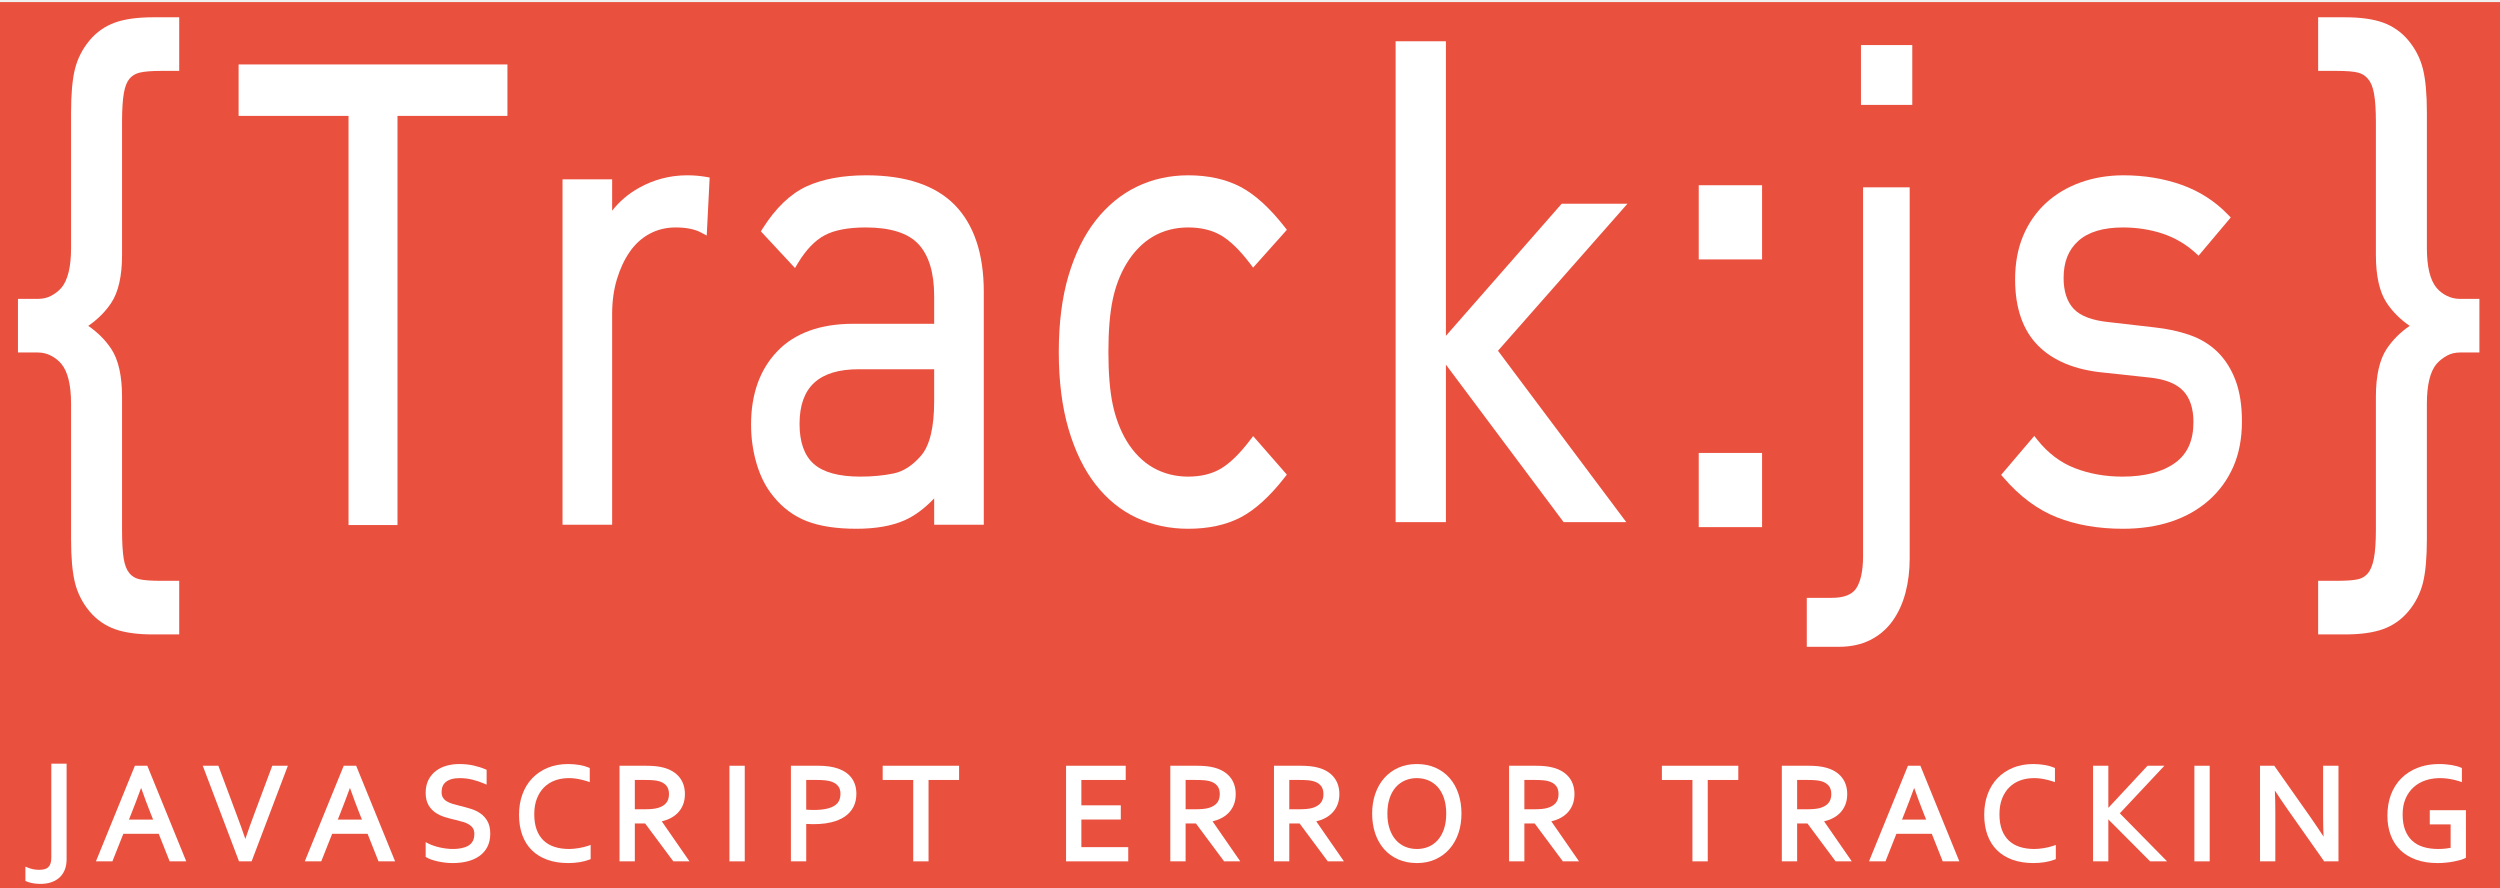
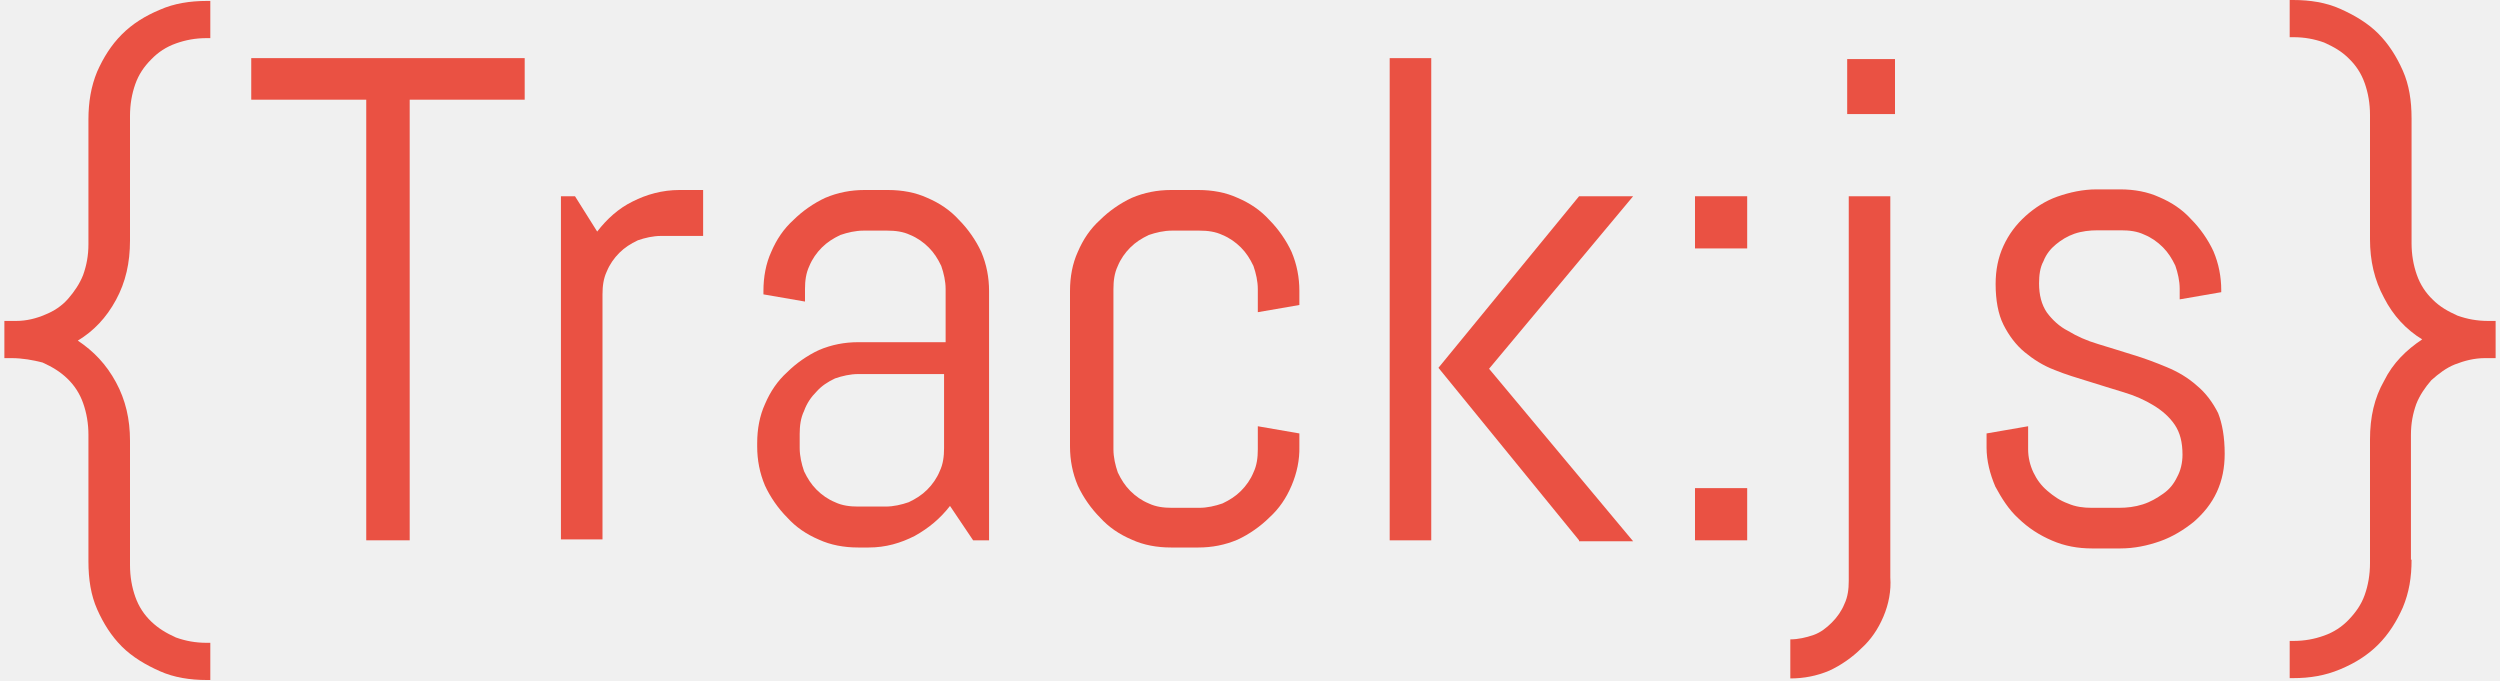
- <svg xmlns="http://www.w3.org/2000/svg" version="1.1" x="0px" y="0px" width="1199.875px" height="425.952px" viewBox="0 0 1199.875 425.952" enable-background="new 0 0 1199.875 425.952" xml:space="preserve">
-   <g id="Layer_1">
- </g>
-   <g id="Layer_3">
-     <rect y="1" fill="#EA503E" width="1199.875" height="426.09" />
-   </g>
-   <g id="Layer_2">
+ <svg xmlns="http://www.w3.org/2000/svg" version="1.1" id="Layer_1" x="0px" y="0px" viewBox="0 191.2 800 217.7" enable-background="new 0 191.2 800 217.7" xml:space="preserve">
+   <g>
    <g>
-       <path fill="#FFFFFF" d="M73.428,304.494h12.584v-25.724h-8.545c-4.833,0-8.405-0.261-10.614-0.776    c-1.958-0.46-3.496-1.385-4.706-2.827c-1.337-1.591-2.266-3.922-2.762-6.929c-0.536-3.252-0.808-7.92-0.808-13.873v-63.939    c0-10.094-1.753-17.838-5.211-23.021c-2.847-4.263-6.543-7.955-11.014-11.007c4.472-3.048,8.167-6.736,11.014-10.996    c3.458-5.176,5.211-12.915,5.211-23.002V58.557c0-5.942,0.294-10.624,0.875-13.915c0.539-3.06,1.446-5.366,2.696-6.855    c1.218-1.45,2.79-2.403,4.806-2.911c2.25-0.565,5.787-0.852,10.514-0.852h8.545V8.3H73.428c-7.434,0-13.564,0.849-18.224,2.523    c-4.774,1.717-8.857,4.568-12.136,8.473c-3.432,4.087-5.818,8.736-7.092,13.816c-1.241,4.944-1.871,11.999-1.871,20.967v65.006    c0,8.979-1.576,15.409-4.645,19.064c-1.409,1.579-3.09,2.881-4.997,3.867c-1.838,0.951-3.965,1.434-6.323,1.434H8.62v25.726h9.521    c2.26,0,4.385,0.511,6.316,1.517c1.983,1.035,3.653,2.352,4.962,3.91c3.109,3.713,4.686,10.154,4.686,19.145v64.936    c0,8.94,0.629,16.001,1.87,20.984c1.274,5.122,3.661,9.787,7.095,13.865c3.281,3.894,7.364,6.735,12.136,8.447    C59.861,303.648,65.992,304.494,73.428,304.494z" />
-       <polygon fill="#FFFFFF" points="114.514,55.624 167.275,55.624 167.275,251.994 190.779,251.994 190.779,55.624 243.54,55.624     243.54,30.93 114.514,30.93   " />
-       <path fill="#FFFFFF" d="M329.808,84.139c-8.219,0-16.008,2.03-23.15,6.034c-5.11,2.863-9.415,6.532-12.861,10.951V86.064h-23.814    v165.79h23.814V150.662c0-5.984,0.765-11.568,2.275-16.6c1.504-5.018,3.589-9.473,6.199-13.24c2.548-3.681,5.74-6.577,9.485-8.608    c3.732-2.022,7.947-3.049,12.526-3.049c5.035,0,9.119,0.813,12.137,2.415l2.777,1.475l1.405-27.855l-1.742-0.305    C335.99,84.393,332.944,84.139,329.808,84.139z" />
-       <path fill="#FFFFFF" d="M415.778,84.139c-11.279,0-20.894,1.775-28.58,5.275c-7.781,3.548-14.913,10.383-21.199,20.315    l-0.825,1.303l16.38,17.608l1.369-2.279c3.841-6.393,8.149-10.903,12.803-13.404c4.678-2.516,11.333-3.792,19.78-3.792    c11.876,0,20.402,2.708,25.34,8.047c4.98,5.386,7.506,13.753,7.506,24.868v13.323H409.51c-15.77,0-28.023,4.431-36.419,13.169    c-8.376,8.715-12.623,20.561-12.623,35.208c0,6.521,0.911,12.886,2.708,18.915c1.815,6.101,4.501,11.314,7.957,15.465    c4.421,5.536,9.867,9.578,16.187,12.014c6.212,2.393,14.197,3.606,23.732,3.606c9.239,0,17.009-1.366,23.096-4.061    c4.85-2.149,9.613-5.677,14.207-10.515v12.649h23.813V140.068c0-18.219-4.687-32.244-13.932-41.687    C448.975,88.931,434.691,84.139,415.778,84.139z M412.941,228.754c-10.338,0-17.886-2.068-22.434-6.15    c-4.488-4.027-6.764-10.467-6.764-19.14c0-17.659,9.285-26.243,28.387-26.243h36.222v15.293c0,12.66-2.148,21.504-6.396,26.297    c-4.01,4.613-8.367,7.44-12.95,8.401C424.133,228.235,418.729,228.754,412.941,228.754z" />
-       <path fill="#FFFFFF" d="M617.625,227.792l-16.182-18.497l-1.483,1.953c-4.939,6.5-9.665,11.105-14.047,13.689    c-4.296,2.533-9.555,3.816-15.631,3.816c-6.181,0-11.856-1.45-16.87-4.312c-5.022-2.864-9.337-7.244-12.813-12.999    c-3.02-5.135-5.231-11.006-6.574-17.451c-1.358-6.515-2.047-14.937-2.047-25.032c0-10.093,0.688-18.516,2.047-25.032    c1.341-6.438,3.55-12.251,6.562-17.271c3.491-5.779,7.79-10.19,12.778-13.109c4.967-2.908,10.659-4.382,16.917-4.382    c6.079,0,11.343,1.26,15.645,3.744c4.378,2.532,9.1,7.108,14.033,13.603l1.468,1.932l16.208-18.143l-1.027-1.316    c-7.151-9.171-14.308-15.672-21.272-19.321c-6.998-3.666-15.427-5.524-25.055-5.524c-8.893,0-17.213,1.849-24.732,5.497    c-7.522,3.65-14.153,9.107-19.708,16.218c-5.525,7.073-9.903,15.963-13.011,26.422c-3.097,10.409-4.667,22.752-4.667,36.685    c0,13.93,1.569,26.35,4.665,36.915c3.108,10.624,7.486,19.598,13.013,26.672c5.563,7.123,12.205,12.504,19.741,15.994    c7.509,3.477,15.819,5.239,24.699,5.239c9.711,0,18.161-1.831,25.116-5.44c6.922-3.596,14.059-10.07,21.211-19.245    L617.625,227.792z" />
-       <rect x="815.305" y="88.904" fill="#FFFFFF" width="30.403" height="35.605" />
-       <rect x="815.305" y="217.389" fill="#FFFFFF" width="30.403" height="35.605" />
-       <rect x="893.172" y="21.632" fill="#FFFFFF" width="24.63" height="28.713" />
-       <path fill="#FFFFFF" d="M897.635,307.17c4.314-2.175,7.924-5.266,10.728-9.186c2.752-3.852,4.833-8.405,6.186-13.537    c1.329-5.066,2.003-10.573,2.003-16.366V89.914h-22.379v177.013c0,6.905-1.096,12.092-3.257,15.413    c-1.984,3.048-5.921,4.594-11.7,4.594h-12.049v23.502h15.377C888.246,310.436,893.323,309.338,897.635,307.17z" />
-       <path fill="#FFFFFF" d="M1064.437,169.039c-3.662-3.629-8.179-6.398-13.427-8.232c-5.112-1.785-10.776-3.02-16.818-3.665    l-21.729-2.501c-8.172-0.791-13.956-2.946-17.19-6.407c-3.216-3.442-4.847-8.433-4.847-14.834c0-7.696,2.317-13.516,7.086-17.79    c4.765-4.276,11.957-6.444,21.376-6.444c6.759,0,13.189,1.005,19.113,2.986c5.86,1.963,11.132,5.048,15.667,9.168l1.537,1.397    l15.436-18.33l-1.244-1.297c-6.213-6.479-13.729-11.315-22.341-14.376c-8.538-3.036-17.925-4.575-27.899-4.575    c-7.389,0-14.352,1.162-20.693,3.452c-6.378,2.302-11.958,5.642-16.585,9.926c-4.639,4.293-8.294,9.558-10.863,15.646    c-2.564,6.074-3.865,13.119-3.865,20.939c0,13.672,3.687,24.34,10.956,31.708c7.224,7.325,17.797,11.701,31.403,13.003    l22.376,2.408c7.379,0.791,12.764,2.954,16.004,6.43c3.222,3.458,4.855,8.466,4.855,14.886c0,8.913-2.882,15.331-8.811,19.624    c-6.049,4.375-14.565,6.594-25.314,6.594c-8.161,0-15.832-1.366-22.8-4.063c-6.865-2.656-12.908-7.22-17.96-13.564l-1.514-1.9    l-15.893,18.684l1.115,1.297c7.728,8.992,16.357,15.412,25.65,19.083c9.229,3.644,19.884,5.49,31.669,5.49    c8.438,0,16.199-1.146,23.068-3.407c6.916-2.277,13-5.696,18.085-10.162c5.09-4.475,9.07-9.921,11.831-16.189    c2.751-6.256,4.146-13.586,4.146-21.787c0-7.596-1.018-14.176-3.025-19.557C1070.966,177.253,1068.088,172.664,1064.437,169.039z" />
-       <path fill="#FFFFFF" d="M1180.746,143.451c-2.279,0-4.416-0.486-6.354-1.449c-1.973-0.978-3.63-2.258-4.927-3.807    c-3.108-3.697-4.685-10.127-4.685-19.109V54.08c0-8.845-0.629-15.869-1.869-20.88c-1.275-5.138-3.662-9.816-7.095-13.904    c-3.277-3.904-7.359-6.755-12.135-8.474c-4.66-1.674-10.792-2.522-18.224-2.522h-12.862v25.724h8.825    c4.807,0,8.311,0.284,10.412,0.844c1.887,0.506,3.401,1.461,4.667,2.963c1.324,1.487,2.289,3.787,2.868,6.836    c0.624,3.3,0.94,7.974,0.94,13.89V122.4c0,10.093,1.754,17.832,5.212,23.002c2.842,4.258,6.538,7.947,11.012,10.996    c-4.474,3.053-8.169,6.745-11.012,11.006c-3.458,5.178-5.212,12.922-5.212,23.021v63.939c0,5.929-0.339,10.6-1.006,13.885    c-0.625,3.082-1.581,5.41-2.841,6.917c-1.214,1.445-2.734,2.37-4.644,2.829c-2.165,0.514-5.663,0.774-10.397,0.774h-8.825v25.724    h12.862c7.435,0,13.565-0.846,18.223-2.515c4.772-1.712,8.855-4.554,12.135-8.447c3.433-4.077,5.819-8.741,7.096-13.864    c1.24-4.994,1.869-12.054,1.869-20.984v-64.936c0-8.994,1.576-15.436,4.646-19.098c1.416-1.59,3.11-2.926,5.033-3.974    c1.829-0.995,3.943-1.5,6.285-1.5h9.241v-25.726H1180.746z" />
-       <polygon fill="#FFFFFF" points="749.514,97.795 693.963,161.183 693.963,19.794 669.829,19.794 669.829,250.59 693.963,250.59     693.963,175.005 750.457,250.59 780.526,250.59 718.96,168.342 781.087,97.795   " />
-       <path fill="#FFFFFF" d="M24.623,411.684c0,1.161-0.144,2.136-0.428,2.896c-0.268,0.715-0.641,1.289-1.105,1.703    c-0.47,0.418-1.049,0.719-1.724,0.895c-1.587,0.42-3.694,0.357-5.341,0.037c-0.892-0.177-1.719-0.418-2.458-0.718l-1.376-0.558    v6.847l0.581,0.269c0.586,0.271,1.42,0.523,2.549,0.774c1.102,0.243,2.455,0.378,4.023,0.4h0.014c1.868,0,3.583-0.248,5.097-0.737    c1.549-0.5,2.9-1.259,4.016-2.256c1.129-1.008,2.006-2.275,2.607-3.768c0.592-1.47,0.892-3.195,0.892-5.129v-45.82h-7.347V411.684    z" />
-       <path fill="#FFFFFF" d="M64.735,367.52l-18.693,45.89h7.907l5.242-13.22h16.993l5.241,13.22h7.972l-18.692-45.89H64.735z     M73.487,393.368H61.893l1.097-2.763c1.505-3.771,3.093-7.954,4.733-12.462c1.57,4.442,3.131,8.626,4.653,12.469L73.487,393.368z" />
-       <path fill="#FFFFFF" d="M122.005,390.736c-1.487,3.966-2.913,7.959-4.252,11.904c-1.341-3.941-2.778-7.935-4.284-11.903    l-8.667-23.218h-7.49l17.402,45.89h6.047l17.402-45.89h-7.49L122.005,390.736z" />
-       <path fill="#FFFFFF" d="M164.969,367.52l-18.693,45.89h7.907l5.241-13.22h16.993l5.242,13.22h7.973l-18.692-45.89H164.969z     M173.72,393.368h-11.593l1.097-2.763c1.504-3.769,3.092-7.951,4.732-12.461c1.571,4.445,3.132,8.627,4.653,12.468L173.72,393.368    z" />
-       <path fill="#FFFFFF" d="M230.546,390.379c-1.367-0.941-2.94-1.687-4.674-2.214c-1.648-0.505-3.356-0.974-5.079-1.396    c-1.225-0.295-2.434-0.621-3.595-0.97c-1.079-0.323-2.032-0.739-2.836-1.237c-0.755-0.467-1.339-1.043-1.787-1.76    c-0.42-0.678-0.634-1.576-0.634-2.672c0-1.021,0.173-1.957,0.515-2.781c0.334-0.808,0.83-1.474,1.518-2.039    c0.698-0.578,1.604-1.033,2.695-1.354c1.127-0.333,2.489-0.501,4.037-0.501c2.129,0.022,4.144,0.268,5.987,0.727    c1.874,0.465,3.717,1.077,5.478,1.818l1.388,0.586v-7.118l-0.606-0.26c-1.73-0.742-3.661-1.353-5.738-1.813    c-2.086-0.462-4.36-0.696-6.76-0.696c-2.134,0-4.178,0.266-6.074,0.791c-1.931,0.535-3.662,1.375-5.146,2.494    c-1.508,1.135-2.72,2.593-3.604,4.332c-0.884,1.74-1.332,3.829-1.332,6.209c0,2.305,0.435,4.246,1.293,5.771    c0.848,1.506,1.989,2.756,3.391,3.714c1.353,0.926,2.913,1.659,4.638,2.183c1.649,0.496,3.353,0.949,5.061,1.344    c1.263,0.3,2.485,0.625,3.634,0.97c1.081,0.323,2.042,0.744,2.859,1.253c0.76,0.473,1.376,1.077,1.829,1.797    c0.432,0.689,0.651,1.603,0.651,2.716c0,1.409-0.264,2.583-0.785,3.485c-0.53,0.917-1.227,1.619-2.131,2.146    c-0.944,0.551-2.068,0.951-3.338,1.193c-2.136,0.402-4.402,0.516-7.091,0.186c-1.036-0.127-2.076-0.303-3.089-0.523    c-1.002-0.219-1.994-0.492-2.949-0.811c-0.924-0.307-1.774-0.652-2.526-1.027l-1.446-0.721v7.063l0.479,0.292    c0.571,0.348,1.31,0.679,2.258,1.01c0.913,0.318,1.938,0.605,3.048,0.852c1.11,0.248,2.291,0.447,3.51,0.592    c1.229,0.146,2.444,0.22,3.612,0.22c2.541,0,4.917-0.269,7.064-0.8c2.19-0.543,4.118-1.389,5.729-2.514    c1.649-1.146,2.958-2.636,3.892-4.424c0.933-1.789,1.406-3.926,1.406-6.352c0-2.395-0.445-4.401-1.322-5.965    C233.109,392.628,231.956,391.35,230.546,390.379z" />
-       <path fill="#FFFFFF" d="M280.141,406.566c-0.771,0.182-1.565,0.342-2.365,0.478c-0.801,0.14-1.606,0.246-2.397,0.317    c-0.77,0.074-1.52,0.111-2.229,0.111c-2.562,0-4.912-0.337-6.984-1.001c-2.028-0.65-3.783-1.663-5.215-3.008    c-1.43-1.342-2.552-3.069-3.335-5.137c-0.794-2.095-1.197-4.618-1.197-7.502c0-2.9,0.435-5.464,1.291-7.618    c0.851-2.145,2.025-3.959,3.489-5.396c1.46-1.433,3.212-2.526,5.206-3.251c3.34-1.213,7.302-1.395,11.114-0.68    c1.518,0.285,2.939,0.645,4.222,1.066l1.313,0.434v-6.762l-0.601-0.262c-0.538-0.234-1.188-0.459-1.932-0.67    c-0.719-0.202-1.52-0.381-2.38-0.53c-0.832-0.145-1.727-0.259-2.662-0.339c-0.929-0.079-1.874-0.119-2.808-0.119    c-3.591,0-6.881,0.605-9.779,1.798c-2.905,1.196-5.416,2.893-7.461,5.04c-2.044,2.148-3.629,4.75-4.709,7.729    c-1.074,2.962-1.618,6.244-1.618,9.756c0,3.576,0.516,6.829,1.534,9.67c1.031,2.873,2.573,5.343,4.583,7.342    c2.01,1.999,4.522,3.55,7.468,4.61c2.917,1.051,6.298,1.585,10.048,1.585c1.847,0,3.666-0.143,5.408-0.424    c1.773-0.284,3.354-0.694,4.699-1.22l0.636-0.248v-6.816l-1.332,0.468C281.563,406.194,280.888,406.389,280.141,406.566z" />
-       <path fill="#FFFFFF" d="M321.206,392.981c1.534-0.702,2.873-1.62,3.982-2.728c1.117-1.119,1.997-2.455,2.614-3.973    c0.614-1.514,0.925-3.24,0.925-5.133c0-3.217-0.891-5.95-2.646-8.124c-1.745-2.158-4.277-3.701-7.525-4.585    c-1.168-0.318-2.462-0.555-3.846-0.701c-1.381-0.145-3.064-0.219-5.003-0.219h-12.369v45.89h7.347v-18.172h4.959l13.515,18.172    h7.758l-13.296-19.205C318.904,393.896,320.106,393.486,321.206,392.981z M319.799,385.31c-0.873,1.082-2.155,1.888-3.815,2.396    c-0.842,0.262-1.823,0.446-2.915,0.551c-1.12,0.105-2.5,0.16-4.104,0.16h-4.281v-14.074h5.068c1.64,0,3.009,0.053,4.066,0.158    c1.031,0.104,1.915,0.268,2.632,0.488c1.462,0.443,2.612,1.167,3.419,2.152c0.788,0.963,1.198,2.281,1.217,3.909    C321.086,382.843,320.666,384.236,319.799,385.31z" />
-       <rect x="350.094" y="367.52" fill="#FFFFFF" width="7.346" height="45.89" />
-       <path fill="#FFFFFF" d="M402.359,368.924c-1.339-0.479-2.832-0.838-4.438-1.066c-1.579-0.225-3.319-0.338-5.17-0.338h-13.156    v45.89h7.348v-17.964c4.532,0.296,8.61,0.035,11.991-0.777c2.518-0.604,4.694-1.519,6.47-2.719    c1.811-1.227,3.216-2.778,4.175-4.613c0.955-1.83,1.439-3.967,1.439-6.351c0-2.937-0.748-5.458-2.222-7.493    C407.33,371.467,405.164,369.93,402.359,368.924z M386.941,374.342h5.199c1.578,0,2.974,0.069,4.148,0.206    c1.139,0.133,2.153,0.362,3.011,0.681c1.32,0.498,2.344,1.224,3.046,2.158c0.684,0.91,1.03,2.121,1.03,3.599    c0,1.221-0.223,2.321-0.661,3.267c-0.43,0.926-1.111,1.693-2.082,2.35c-1.005,0.681-2.346,1.211-3.986,1.574    c-1.689,0.377-3.78,0.567-6.212,0.567c-0.682,0-1.407-0.022-2.178-0.065c-0.446-0.024-0.886-0.057-1.315-0.096V374.342z" />
-       <polygon fill="#FFFFFF" points="423.643,374.342 438.305,374.342 438.305,413.409 445.652,413.409 445.652,374.342     460.315,374.342 460.315,367.52 423.643,367.52   " />
-       <polygon fill="#FFFFFF" points="519,393.335 537.927,393.335 537.927,386.513 519,386.513 519,374.342 540.289,374.342     540.289,367.52 511.653,367.52 511.653,413.409 541.503,413.409 541.503,406.588 519,406.588   " />
-       <path fill="#FFFFFF" d="M585.557,392.981c1.53-0.7,2.869-1.618,3.982-2.729c1.117-1.12,1.996-2.456,2.612-3.972    c0.615-1.514,0.927-3.24,0.927-5.133c0-3.217-0.891-5.949-2.647-8.123c-1.745-2.159-4.277-3.701-7.526-4.586    c-1.167-0.318-2.461-0.555-3.845-0.701c-1.382-0.145-3.065-0.219-5.003-0.219h-12.37v45.89h7.347v-18.172h4.959l13.516,18.172    h7.757l-13.295-19.205C583.254,393.896,584.456,393.486,585.557,392.981z M584.149,385.311c-0.873,1.082-2.155,1.887-3.815,2.395    c-0.841,0.262-1.822,0.446-2.914,0.551c-1.119,0.105-2.5,0.16-4.104,0.16h-4.281v-14.074h5.068c1.64,0,3.009,0.053,4.065,0.158    c1.031,0.104,1.915,0.268,2.632,0.488c1.483,0.449,2.602,1.152,3.42,2.151c0.789,0.966,1.199,2.286,1.217,3.91    C585.437,382.816,585.003,384.25,584.149,385.311z" />
-       <path fill="#FFFFFF" d="M635.313,392.981c1.534-0.703,2.873-1.62,3.981-2.728c1.121-1.122,2-2.459,2.612-3.971    c0.615-1.511,0.927-3.238,0.927-5.135c0-3.215-0.89-5.948-2.646-8.123c-1.743-2.158-4.275-3.701-7.526-4.586    c-1.168-0.318-2.462-0.555-3.846-0.701c-1.38-0.145-3.064-0.219-5.003-0.219h-12.369v45.89h7.348v-18.172h4.959l13.515,18.172    h7.758l-13.296-19.205C633.011,393.896,634.213,393.486,635.313,392.981z M633.905,385.31c-0.873,1.083-2.155,1.888-3.815,2.396    c-0.84,0.262-1.82,0.446-2.913,0.551c-1.12,0.105-2.501,0.16-4.104,0.16h-4.281v-14.074h5.068c1.639,0,3.007,0.053,4.065,0.158    c1.031,0.104,1.915,0.268,2.631,0.488c1.482,0.449,2.601,1.152,3.42,2.152c0.789,0.964,1.199,2.283,1.217,3.909    C635.193,382.817,634.76,384.25,633.905,385.31z" />
-       <path fill="#FFFFFF" d="M695.751,373.438c-1.846-2.112-4.124-3.782-6.773-4.964c-2.647-1.178-5.67-1.775-8.981-1.775    c-3.247,0-6.231,0.598-8.87,1.777c-2.637,1.181-4.913,2.85-6.768,4.96c-1.845,2.099-3.29,4.633-4.296,7.533    c-0.996,2.878-1.501,6.083-1.501,9.526c0,3.418,0.487,6.604,1.449,9.471c0.971,2.889,2.394,5.42,4.23,7.525    c1.845,2.111,4.131,3.781,6.793,4.963c2.652,1.178,5.69,1.774,9.028,1.774c3.229,0,6.196-0.598,8.821-1.776    c2.624-1.181,4.901-2.848,6.768-4.957c1.86-2.108,3.306-4.639,4.295-7.522c0.985-2.868,1.485-6.056,1.485-9.478    c0-3.441-0.487-6.643-1.449-9.517C699.011,378.077,697.587,375.54,695.751,373.438z M680.063,407.473    c-2.001,0-3.887-0.36-5.603-1.07c-1.7-0.707-3.196-1.77-4.448-3.158c-1.264-1.402-2.278-3.181-3.016-5.286    c-0.745-2.124-1.123-4.635-1.123-7.462c0-2.825,0.373-5.342,1.107-7.48c0.728-2.115,1.735-3.897,2.998-5.298    c1.251-1.39,2.749-2.458,4.451-3.176c1.719-0.722,3.592-1.087,5.566-1.087c1.976,0,3.848,0.365,5.565,1.087    c1.702,0.716,3.2,1.784,4.453,3.176c1.263,1.402,2.271,3.185,2.997,5.298c0.734,2.134,1.106,4.65,1.106,7.48    s-0.372,5.343-1.106,7.467c-0.725,2.1-1.733,3.877-2.997,5.281c-1.252,1.391-2.739,2.453-4.419,3.158    C683.902,407.113,682.041,407.473,680.063,407.473z" />
-       <path fill="#FFFFFF" d="M748.145,392.981c1.534-0.704,2.873-1.622,3.979-2.728c1.121-1.121,2-2.458,2.613-3.971    c0.615-1.51,0.927-3.236,0.927-5.135c0-3.217-0.891-5.95-2.646-8.123c-1.742-2.158-4.274-3.701-7.526-4.586    c-1.166-0.318-2.459-0.555-3.845-0.701c-1.381-0.145-3.064-0.219-5.002-0.219h-12.37v45.89h7.347v-18.172h4.959l13.516,18.172    h7.756l-13.295-19.205C745.841,393.896,747.043,393.486,748.145,392.981z M746.735,385.31c-0.873,1.082-2.155,1.888-3.817,2.396    c-0.838,0.261-1.817,0.445-2.913,0.551c-1.12,0.105-2.501,0.16-4.104,0.16h-4.281v-14.074h5.067c1.641,0,3.009,0.053,4.066,0.158    c1.031,0.104,1.916,0.268,2.632,0.488c1.462,0.443,2.613,1.167,3.42,2.151c0.788,0.964,1.197,2.284,1.216,3.91    C748.021,382.844,747.601,384.236,746.735,385.31z" />
-       <polygon fill="#FFFFFF" points="797.622,374.342 812.285,374.342 812.285,413.409 819.633,413.409 819.633,374.342     834.295,374.342 834.295,367.52 797.622,367.52   " />
-       <path fill="#FFFFFF" d="M879.054,392.981c1.533-0.702,2.872-1.62,3.982-2.729c1.117-1.12,1.996-2.456,2.611-3.971    c0.615-1.513,0.927-3.239,0.927-5.134c0-3.217-0.891-5.95-2.646-8.123c-1.742-2.158-4.274-3.701-7.525-4.586    c-1.168-0.318-2.462-0.555-3.847-0.701c-1.381-0.145-3.064-0.219-5.002-0.219h-12.37v45.89h7.348v-18.172h4.958l13.515,18.172    h7.759l-13.296-19.205C876.75,393.896,877.952,393.486,879.054,392.981z M877.646,385.31c-0.873,1.082-2.155,1.888-3.815,2.396    c-0.84,0.262-1.82,0.446-2.914,0.551c-1.12,0.105-2.501,0.16-4.104,0.16h-4.281v-14.074h5.067c1.639,0,3.007,0.053,4.065,0.158    c1.031,0.104,1.915,0.268,2.632,0.488c1.482,0.449,2.602,1.152,3.42,2.152c0.788,0.963,1.198,2.282,1.218,3.909    C878.934,382.817,878.5,384.25,877.646,385.31z" />
-       <path fill="#FFFFFF" d="M915.717,367.52l-18.692,45.89h7.907l5.242-13.22h16.992l5.24,13.22h7.975l-18.693-45.89H915.717z     M924.468,393.368h-11.592l1.097-2.763c1.517-3.801,3.104-7.982,4.732-12.461c1.58,4.469,3.141,8.652,4.652,12.467    L924.468,393.368z" />
-       <path fill="#FFFFFF" d="M983.358,406.566c-0.772,0.182-1.567,0.342-2.365,0.478c-0.803,0.14-1.607,0.247-2.397,0.317    c-0.771,0.074-1.521,0.111-2.229,0.111c-2.563,0-4.913-0.337-6.983-1.001c-2.029-0.65-3.784-1.662-5.216-3.007    s-2.555-3.073-3.337-5.138c-0.794-2.095-1.196-4.618-1.196-7.502c0-2.897,0.434-5.46,1.289-7.618    c0.855-2.147,2.029-3.963,3.492-5.396c1.461-1.435,3.212-2.528,5.203-3.251c3.342-1.213,7.301-1.395,11.117-0.68    c1.519,0.285,2.938,0.645,4.22,1.066l1.313,0.434v-6.763l-0.602-0.261c-0.546-0.237-1.195-0.463-1.931-0.67    c-0.72-0.202-1.521-0.381-2.379-0.53c-0.832-0.145-1.729-0.259-2.663-0.339c-0.928-0.079-1.872-0.119-2.808-0.119    c-3.592,0-6.882,0.605-9.778,1.798c-2.904,1.196-5.415,2.892-7.463,5.04c-2.043,2.148-3.628,4.749-4.709,7.729    c-1.072,2.96-1.616,6.243-1.616,9.756c0,3.576,0.517,6.829,1.534,9.669c1.029,2.873,2.571,5.344,4.582,7.344    c2.013,1.998,4.524,3.549,7.468,4.609c2.917,1.051,6.298,1.585,10.049,1.585c1.845,0,3.665-0.143,5.407-0.424    c1.771-0.284,3.353-0.694,4.698-1.22l0.637-0.248v-6.816l-1.331,0.468C984.783,406.193,984.107,406.388,983.358,406.566z" />
-       <polygon fill="#FFFFFF" points="1038.795,367.52 1030.704,367.52 1011.9,387.729 1011.9,367.52 1004.553,367.52 1004.553,413.409     1011.9,413.409 1011.9,393.28 1031.938,413.409 1040.088,413.409 1017.403,390.349   " />
-       <rect x="1053.195" y="367.52" fill="#FFFFFF" width="7.348" height="45.89" />
-       <path fill="#FFFFFF" d="M1114.973,391.875c0,3.257,0.077,6.497,0.23,9.674c-2.05-3.135-4.112-6.195-6.155-9.135l-17.517-24.895    h-6.836v45.89h7.348v-23.405c0-3.857-0.076-7.405-0.226-10.592c1.868,2.869,3.929,5.918,6.15,9.104l17.518,24.894h6.866v-45.89    h-7.379V391.875z" />
-       <path fill="#FFFFFF" d="M1166.17,395.664h10.005v11.258c-0.717,0.146-1.514,0.268-2.379,0.359    c-1.188,0.127-2.411,0.191-3.634,0.191c-2.614,0-5.015-0.332-7.135-0.987c-2.073-0.643-3.856-1.644-5.299-2.978    c-1.442-1.332-2.576-3.049-3.37-5.104c-0.804-2.081-1.212-4.609-1.212-7.513c0-2.949,0.489-5.544,1.455-7.712    c0.966-2.166,2.272-3.987,3.883-5.415c1.616-1.434,3.514-2.52,5.641-3.228c3.628-1.212,7.729-1.351,11.764-0.652    c1.643,0.284,3.117,0.642,4.381,1.063l1.316,0.438v-6.766l-0.601-0.262c-0.545-0.237-1.223-0.464-2.014-0.674    c-0.758-0.201-1.606-0.379-2.521-0.527c-0.887-0.145-1.841-0.259-2.836-0.339c-4.742-0.37-9.232,0.163-13.114,1.637    c-3.082,1.172-5.75,2.865-7.932,5.032c-2.184,2.17-3.873,4.817-5.021,7.867c-1.138,3.029-1.715,6.436-1.715,10.127    c0,3.41,0.529,6.553,1.572,9.338c1.054,2.822,2.626,5.253,4.67,7.226c2.04,1.972,4.594,3.515,7.59,4.585    c2.972,1.063,6.435,1.601,10.293,1.601c1.296,0,2.627-0.067,3.955-0.201s2.589-0.315,3.746-0.538    c1.17-0.226,2.219-0.47,3.117-0.725c0.958-0.271,1.681-0.538,2.209-0.814l0.537-0.279v-22.83h-17.353V395.664z" />
+       <path fill="#EA5143" d="M28.3,330.4c0-3.7-0.6-7.1-1.7-10.2s-2.8-5.7-5.1-7.9s-4.8-3.7-7.9-5.1c-3.1-0.8-6.5-1.4-9.9-1.4H1.4    v-11.9h3.7c3.4,0,6.5-0.8,9.3-2c2.8-1.1,5.4-2.8,7.4-5.1s3.7-4.8,4.8-7.6c1.1-3.1,1.7-6.2,1.7-9.9v-39.9c0-5.4,0.8-10.5,2.8-15.3    c2-4.5,4.5-8.5,7.9-11.9c3.4-3.4,7.4-5.9,12.2-7.9c4.5-2,9.6-2.8,15-2.8h1.1v11.9h-1.1c-3.7,0-6.8,0.6-9.9,1.7    c-3.1,1.1-5.7,2.8-7.9,5.1c-2.3,2.3-4,4.8-5.1,7.9c-1.1,3.1-1.7,6.5-1.7,10.2v39.9c0,7.1-1.4,13.3-4.5,19    c-3.1,5.7-7.1,9.9-12.2,13c5.1,3.4,9.1,7.6,12.2,13.3c3.1,5.7,4.5,11.9,4.5,18.7V372c0,3.7,0.6,7.1,1.7,10.2    c1.1,3.1,2.8,5.7,5.1,7.9s4.8,3.7,7.9,5.1c3.1,1.1,6.2,1.7,9.9,1.7h1.1v11.9h-1.1c-5.4,0-10.5-0.8-15-2.8s-8.8-4.5-12.2-7.9    c-3.4-3.4-5.9-7.4-7.9-11.9c-2-4.5-2.8-9.6-2.8-15.3V330.4z" />
+       <path fill="#EA5143" d="M131.1,223.1v141h-13.9v-141H80.4v-13.3h87.5v13.3H131.1z" />
+       <path fill="#EA5143" d="M211.5,266.7c-2.5,0-5.1,0.6-7.4,1.4c-2.3,1.1-4.2,2.3-5.9,4c-1.7,1.7-3.1,3.7-4,5.9    c-1.1,2.3-1.4,4.8-1.4,7.4v78.4h-13.3V254h4.5l7.1,11.3c3.1-4,6.8-7.4,11.3-9.6c4.5-2.3,9.6-3.7,15-3.7h7.6v14.7H211.5z" />
+       <path fill="#EA5143" d="M311.4,364.1l-7.4-11c-3.1,4-6.8,7.1-11.3,9.6c-4.5,2.3-9.3,3.7-14.7,3.7h-3.4c-4.5,0-8.8-0.8-12.5-2.5    c-4-1.7-7.4-4-10.2-7.1c-2.8-2.8-5.4-6.5-7.1-10.2c-1.7-4-2.5-8.2-2.5-12.5V333c0-4.5,0.8-8.8,2.5-12.5c1.7-4,4-7.4,7.1-10.2    c2.8-2.8,6.5-5.4,10.2-7.1c4-1.7,8.2-2.5,12.5-2.5h28v-17c0-2.5-0.6-5.1-1.4-7.4c-1.1-2.3-2.3-4.2-4-5.9c-1.7-1.7-3.7-3.1-5.9-4    c-2.3-1.1-4.8-1.4-7.4-1.4h-7.6c-2.5,0-5.1,0.6-7.4,1.4c-2.3,1.1-4.2,2.3-5.9,4c-1.7,1.7-3.1,3.7-4,5.9c-1.1,2.3-1.4,4.8-1.4,7.4    v4l-13.3-2.3v-1.1c0-4.5,0.8-8.8,2.5-12.5c1.7-4,4-7.4,7.1-10.2c2.8-2.8,6.5-5.4,10.2-7.1c4-1.7,8.2-2.5,12.5-2.5h7.6    c4.5,0,8.8,0.8,12.5,2.5c4,1.7,7.4,4,10.2,7.1c2.8,2.8,5.4,6.5,7.1,10.2c1.7,4,2.5,8.2,2.5,12.5v79.8H311.4L311.4,364.1z     M302.6,310.9h-28c-2.5,0-5.1,0.6-7.4,1.4c-2.3,1.1-4.2,2.3-5.9,4.2c-1.7,1.7-3.1,3.7-4,6.2c-1.1,2.3-1.4,4.8-1.4,7.4v4.5    c0,2.5,0.6,5.1,1.4,7.4c1.1,2.3,2.3,4.2,4,5.9c1.7,1.7,3.7,3.1,5.9,4c2.3,1.1,4.8,1.4,7.4,1.4h8.8c2.5,0,5.1-0.6,7.4-1.4    c2.3-1.1,4.2-2.3,5.9-4c1.7-1.7,3.1-3.7,4-5.9c1.1-2.3,1.4-4.8,1.4-7.4v-23.8H302.6z" />
+       <path fill="#EA5143" d="M413.3,346.6c-1.7,4-4,7.4-7.1,10.2c-2.8,2.8-6.5,5.4-10.2,7.1c-4,1.7-8.2,2.5-12.5,2.5h-8.8    c-4.5,0-8.8-0.8-12.5-2.5c-4-1.7-7.4-4-10.2-7.1c-2.8-2.8-5.4-6.5-7.1-10.2c-1.7-4-2.5-8.2-2.5-12.5v-49.8c0-4.5,0.8-8.8,2.5-12.5    c1.7-4,4-7.4,7.1-10.2c2.8-2.8,6.5-5.4,10.2-7.1c4-1.7,8.2-2.5,12.5-2.5h8.8c4.5,0,8.8,0.8,12.5,2.5c4,1.7,7.4,4,10.2,7.1    c2.8,2.8,5.4,6.5,7.1,10.2c1.7,4,2.5,8.2,2.5,12.5v4.5l-13.3,2.3v-7.4c0-2.5-0.6-5.1-1.4-7.4c-1.1-2.3-2.3-4.2-4-5.9    c-1.7-1.7-3.7-3.1-5.9-4c-2.3-1.1-4.8-1.4-7.4-1.4h-8.8c-2.5,0-5.1,0.6-7.4,1.4c-2.3,1.1-4.2,2.3-5.9,4c-1.7,1.7-3.1,3.7-4,5.9    c-1.1,2.3-1.4,4.8-1.4,7.4V335c0,2.5,0.6,5.1,1.4,7.4c1.1,2.3,2.3,4.2,4,5.9c1.7,1.7,3.7,3.1,5.9,4c2.3,1.1,4.8,1.4,7.4,1.4h8.8    c2.5,0,5.1-0.6,7.4-1.4c2.3-1.1,4.2-2.3,5.9-4c1.7-1.7,3.1-3.7,4-5.9c1.1-2.3,1.4-4.8,1.4-7.4v-7.4l13.3,2.3v4.2    C415.9,338.4,415,342.6,413.3,346.6z" />
+       <path fill="#EA5143" d="M444.7,364.1V209.8H458v154.3H444.7z M505.3,364.1l-45-55.2l45-54.9h17.3l-46.1,55.2l46.1,55.2h-17.3    V364.1z" />
+       <path fill="#EA5143" d="M542.4,270.7V254h16.7v16.7H542.4z M542.4,364.1v-16.7h16.7v16.7H542.4z" />
+       <path fill="#EA5143" d="M602.7,388.5c-1.7,4-4,7.4-7.1,10.2c-2.8,2.8-6.5,5.4-10.2,7.1c-4,1.7-8.2,2.5-12.5,2.5v-12.5    c2.5,0,5.1-0.6,7.4-1.4c2.3-0.8,4.2-2.3,5.9-4s3.1-3.7,4-5.9c1.1-2.3,1.4-4.8,1.4-7.4V254h13.3v122    C605.2,380.2,604.4,384.5,602.7,388.5z M591.1,227.7v-17.6h15.3v17.6H591.1z" />
+       <path fill="#EA5143" d="M711.9,336.4c0,4.5-0.8,8.5-2.5,12.2c-1.7,3.7-4.2,6.8-7.4,9.6c-3.1,2.5-6.8,4.8-10.8,6.2    c-4,1.4-8.2,2.3-12.7,2.3h-9.1c-4.5,0-8.8-0.8-12.7-2.5c-4-1.7-7.6-4-10.8-7.1c-3.1-2.8-5.4-6.5-7.4-10.2c-1.7-4-2.8-8.2-2.8-12.5    v-4.5l13.3-2.3v7.4c0,2.5,0.6,5.1,1.7,7.4c1.1,2.3,2.5,4.2,4.5,5.9c2,1.7,4,3.1,6.5,4c2.5,1.1,5.1,1.4,7.6,1.4h8.8    c2.5,0,5.1-0.3,7.6-1.1s4.5-2,6.5-3.4c2-1.4,3.4-3.1,4.5-5.4c1.1-2,1.7-4.5,1.7-7.1c0-4-0.8-7.1-2.5-9.6c-1.7-2.5-4-4.5-6.8-6.2    c-2.8-1.7-5.9-3.1-9.6-4.2c-3.7-1.1-7.4-2.3-11-3.4s-7.6-2.3-11-3.7c-3.7-1.4-6.8-3.4-9.6-5.7c-2.8-2.3-5.1-5.4-6.8-8.8    c-1.7-3.4-2.5-7.9-2.5-13c0-4.5,0.8-8.5,2.5-12.2c1.7-3.7,4-6.8,7.1-9.6c2.8-2.5,6.2-4.8,10.2-6.2c4-1.4,8.2-2.3,12.5-2.3h7.6    c4.5,0,8.8,0.8,12.5,2.5c4,1.7,7.4,4,10.2,7.1c2.8,2.8,5.4,6.5,7.1,10.2c1.7,4,2.5,8.2,2.5,12.5v0.6l-13.3,2.3v-3.4    c0-2.5-0.6-5.1-1.4-7.4c-1.1-2.3-2.3-4.2-4-5.9c-1.7-1.7-3.7-3.1-5.9-4c-2.3-1.1-4.8-1.4-7.4-1.4h-7.6c-2.5,0-5.1,0.3-7.4,1.1    c-2.3,0.8-4.2,2-5.9,3.4c-1.7,1.4-3.1,3.1-4,5.4c-1.1,2-1.4,4.5-1.4,7.1c0,3.7,0.8,6.8,2.5,9.3c1.7,2.3,4,4.5,6.8,5.9    c2.8,1.7,5.9,3.1,9.6,4.2c3.7,1.1,7.4,2.3,11,3.4c3.7,1.1,7.4,2.5,11,4s6.8,3.4,9.6,5.9c2.8,2.3,5.1,5.4,6.8,8.8    C711.1,326.7,711.9,331,711.9,336.4z" />
+       <path fill="#EA5143" d="M771.7,370.3c0,5.7-0.8,10.5-2.8,15.3c-2,4.5-4.5,8.5-7.9,11.9c-3.4,3.4-7.4,5.9-12.2,7.9    c-4.8,2-9.6,2.8-15,2.8h-1.1v-11.9h1.1c3.7,0,6.8-0.6,9.9-1.7c3.1-1.1,5.7-2.8,7.9-5.1s4-4.8,5.1-7.9c1.1-3.1,1.7-6.5,1.7-10.2    v-39.6c0-7.1,1.4-13.3,4.5-18.7c2.8-5.7,7.1-9.9,12.2-13.3c-5.1-3.1-9.3-7.6-12.2-13.3c-3.1-5.7-4.5-11.9-4.5-18.7V228    c0-3.7-0.6-7.1-1.7-10.2c-1.1-3.1-2.8-5.7-5.1-7.9c-2.3-2.3-4.8-3.7-7.9-5.1c-3.1-1.1-6.2-1.7-9.9-1.7h-1.1v-11.9h1.1    c5.4,0,10.5,0.8,15,2.8c4.5,2,8.8,4.5,12.2,7.9c3.4,3.4,5.9,7.4,7.9,11.9c2,4.5,2.8,9.6,2.8,15.3V269c0,3.7,0.6,7.1,1.7,10.2    c1.1,3.1,2.8,5.7,5.1,7.9c2.3,2.3,4.8,3.7,7.9,5.1c3.1,1.1,6.2,1.7,9.9,1.7h2.3v11.9h-3.4c-3.4,0-6.5,0.8-9.6,2    c-2.8,1.1-5.4,3.1-7.6,5.1c-2,2.3-3.7,4.8-4.8,7.6c-1.1,3.1-1.7,6.2-1.7,9.9v39.9H771.7z" />
    </g>
  </g>
</svg>
